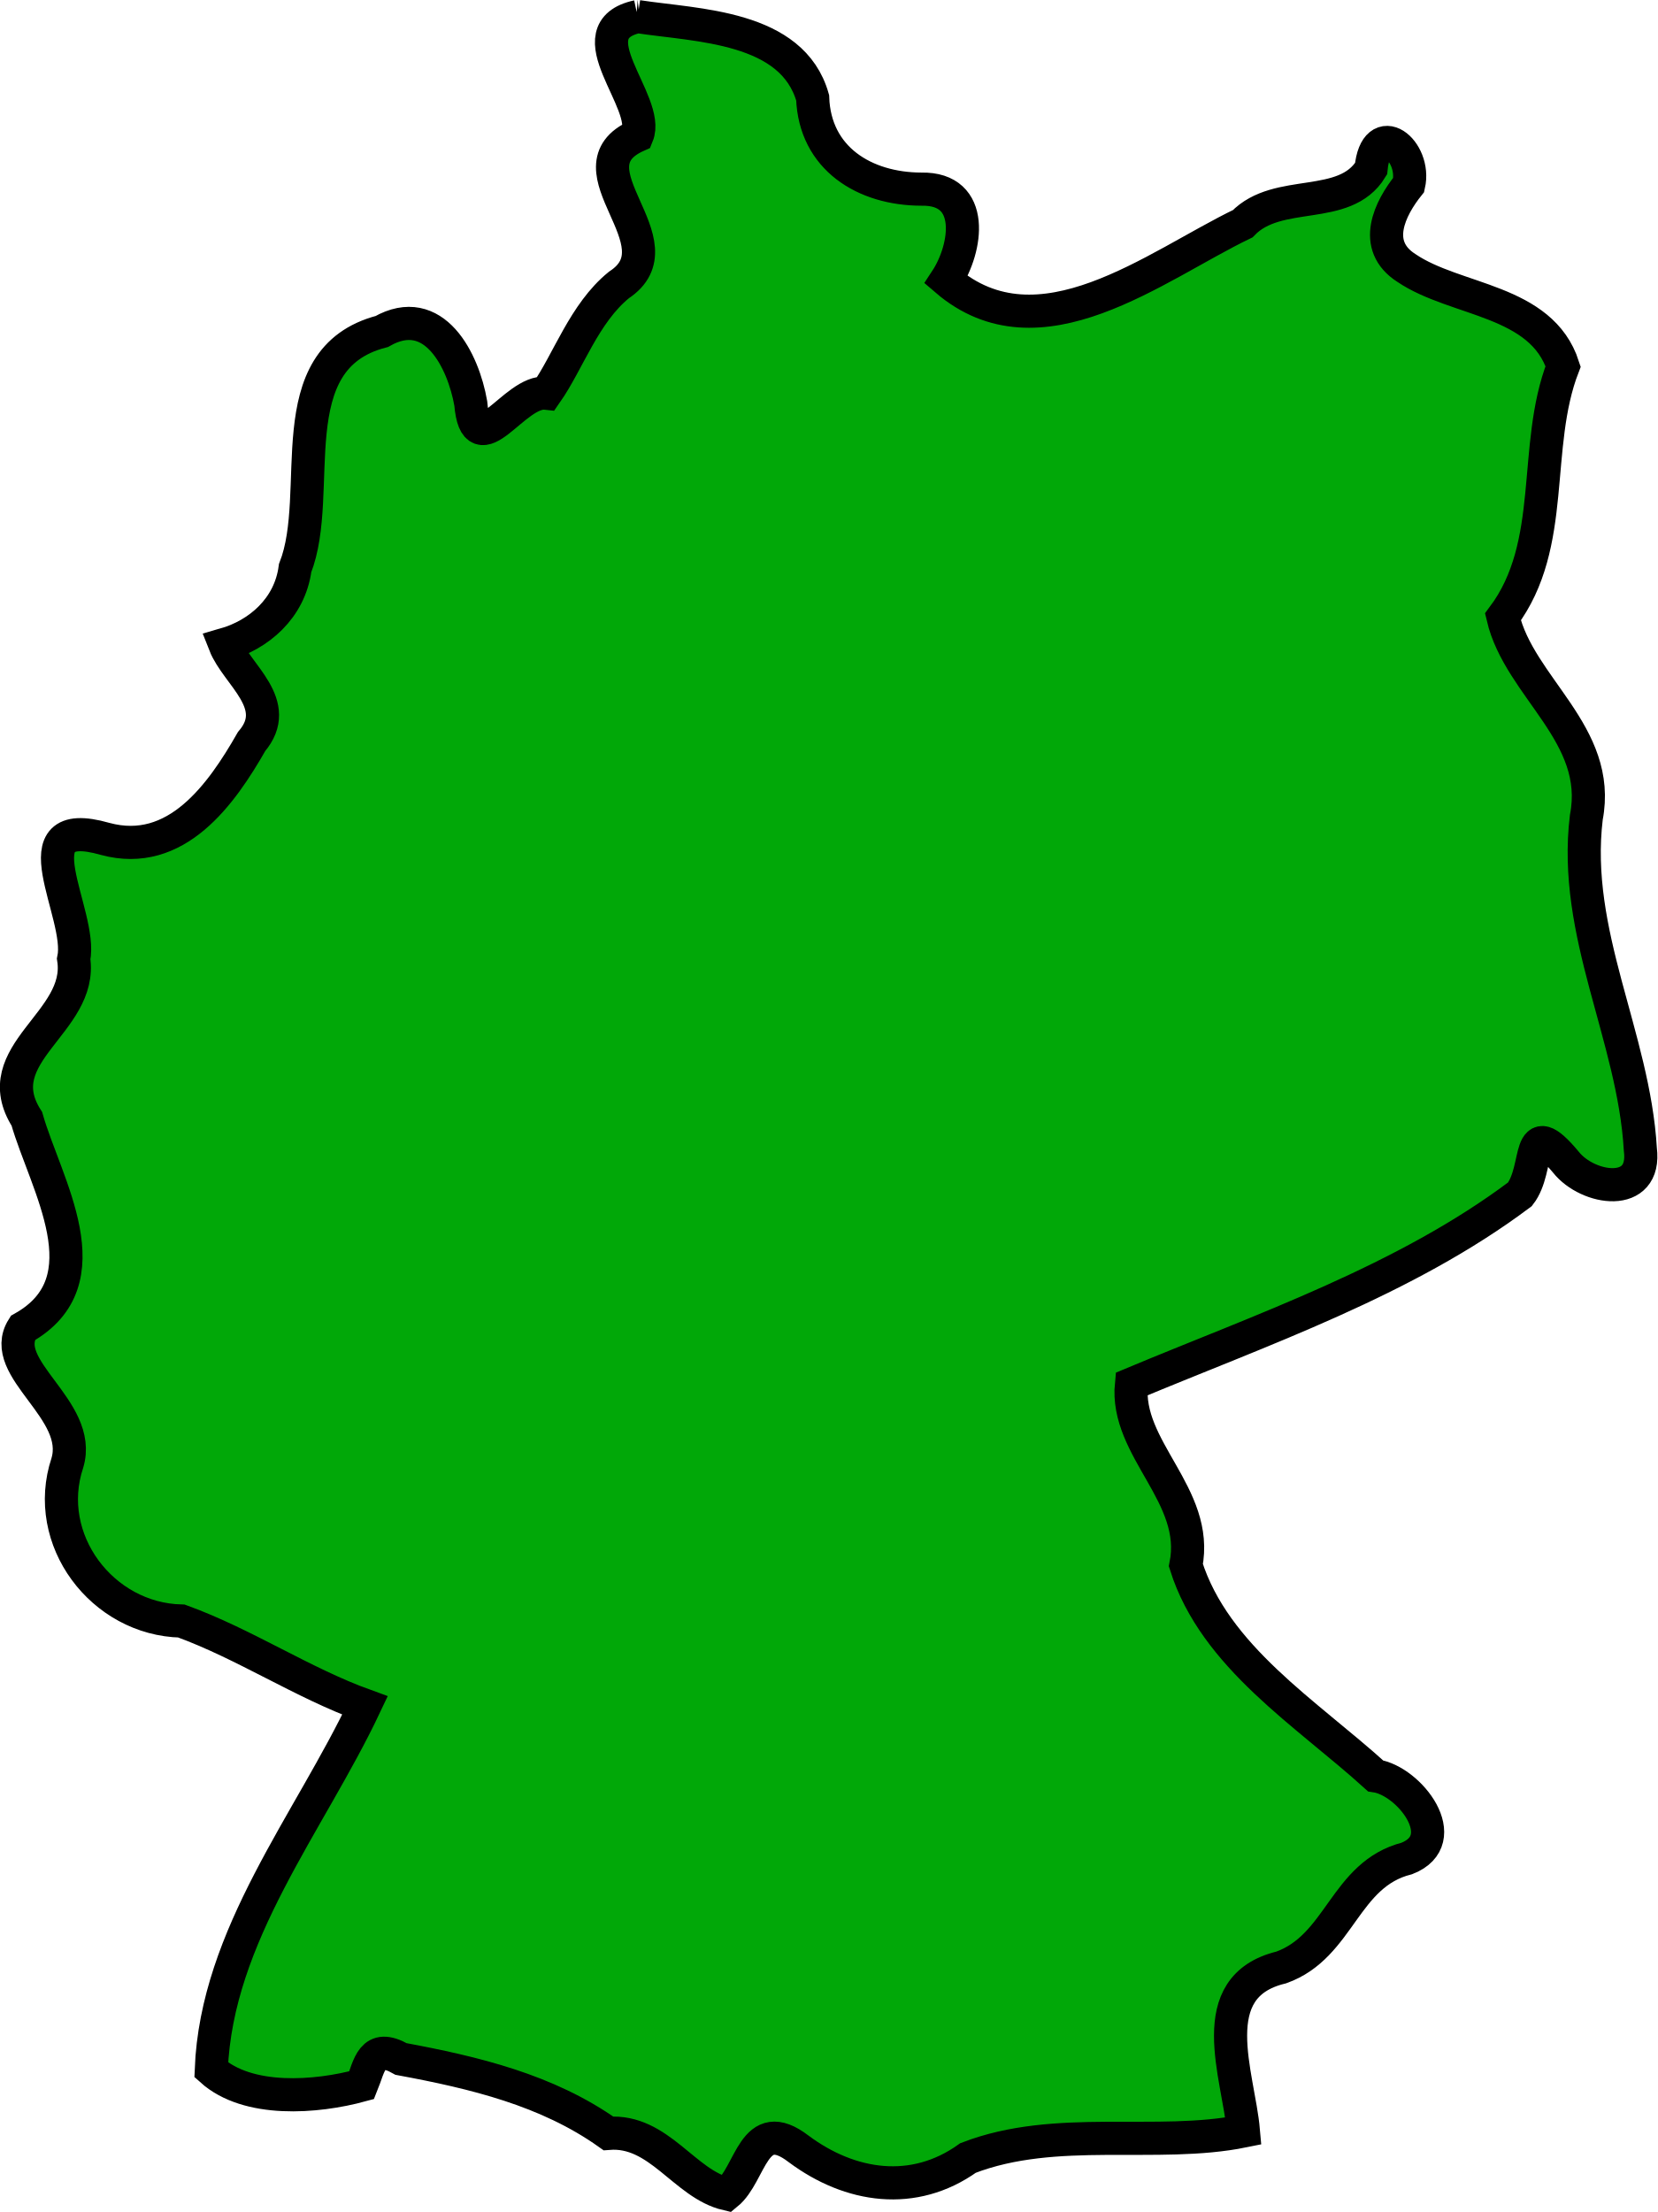
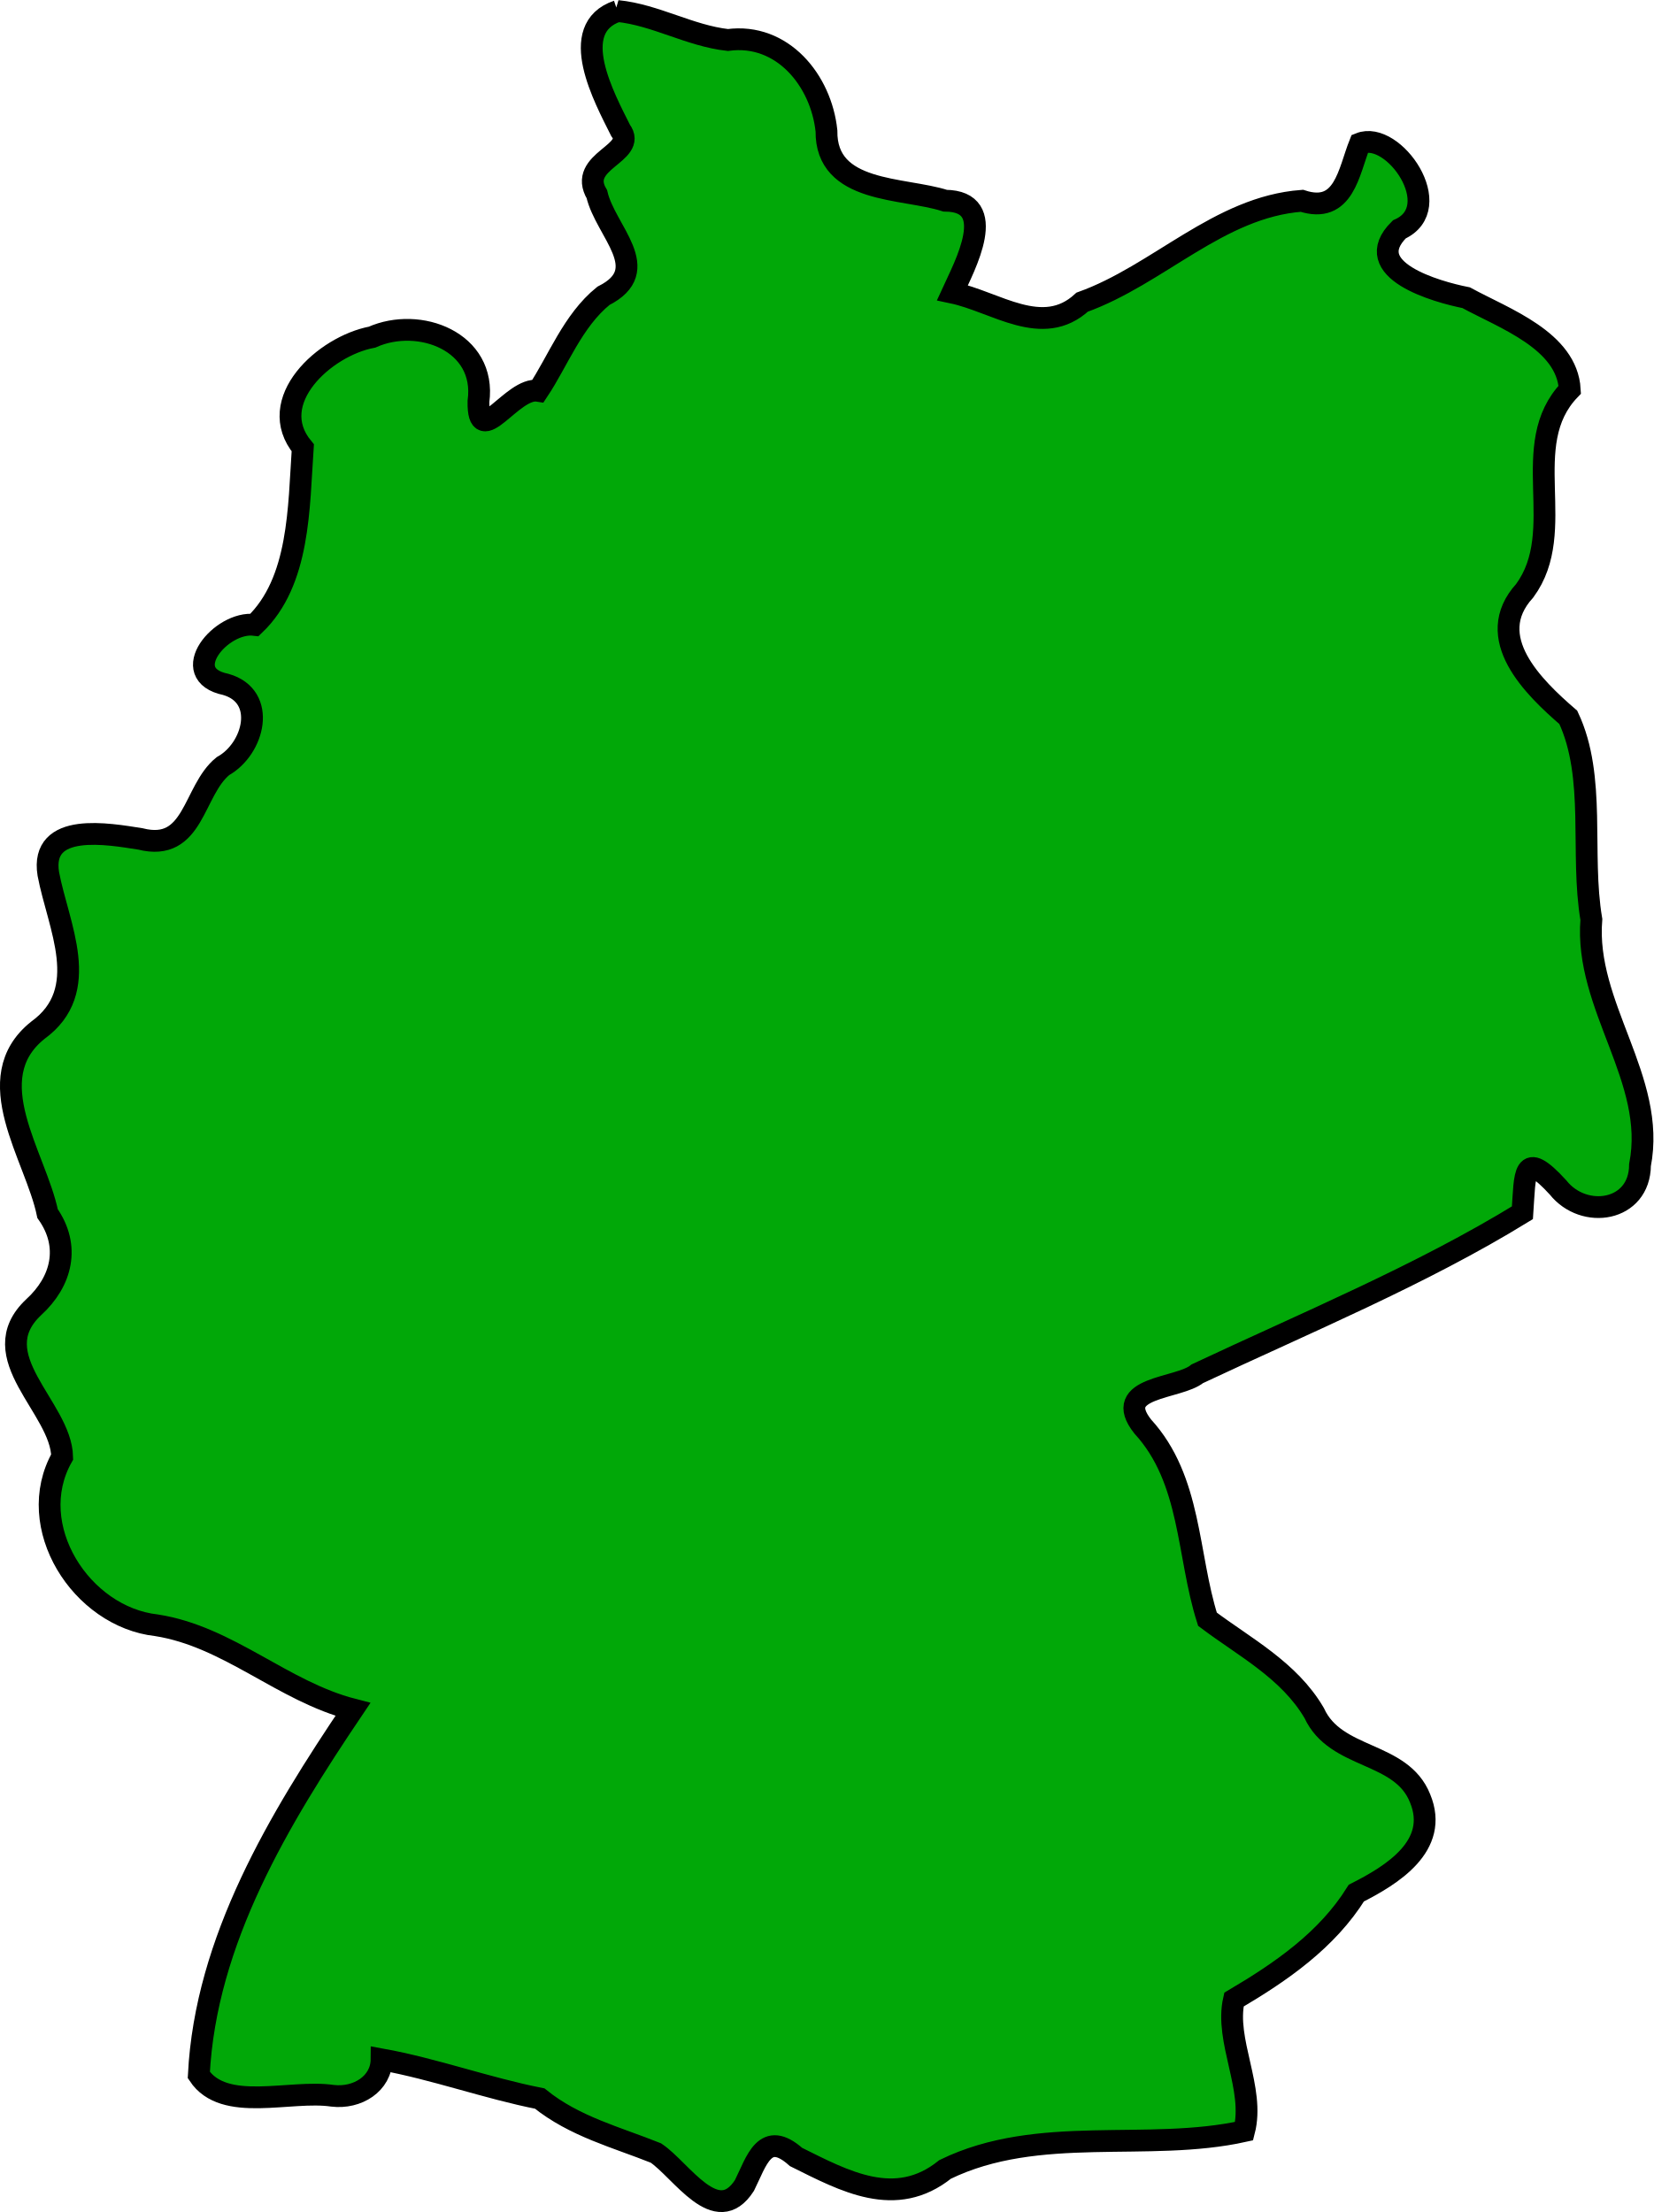
- <svg xmlns="http://www.w3.org/2000/svg" width="113.413" height="151.35" viewBox="0 0 30.007 40.045" version="1.1" id="svg3384">
+ <svg xmlns="http://www.w3.org/2000/svg" width="114.705" height="153.474" viewBox="0 0 30.349 40.607" version="1.1" id="svg3384">
  <defs id="defs3381" />
-   <g id="layer1" transform="translate(-137.8072,-220.9968)">
-     <path style="fill:#01a808;stroke:#000000;stroke-width:0.6;stroke-dasharray:none" d="m 149.352,221.297 c -1.178,0.256 0.242,1.547 -0.009,2.155 -1.319,0.591 0.823,1.946 -0.331,2.704 -0.629,0.511 -0.917,1.388 -1.317,1.959 -0.58,-0.064 -1.266,1.336 -1.365,0.184 -0.134,-0.771 -0.662,-1.84 -1.611,-1.301 -1.909,0.496 -1.027,2.909 -1.569,4.284 -0.096,0.731 -0.663,1.207 -1.273,1.382 0.216,0.549 1.061,1.08 0.485,1.757 -0.546,0.956 -1.363,2.112 -2.651,1.763 -1.648,-0.472 -0.397,1.357 -0.57,2.175 0.174,1.154 -1.603,1.712 -0.848,2.893 0.338,1.183 1.449,2.934 -0.073,3.787 -0.464,0.735 1.098,1.471 0.806,2.443 -0.461,1.385 0.629,2.83 2.066,2.861 1.147,0.417 2.192,1.12 3.323,1.529 -1.001,2.119 -2.688,4.155 -2.783,6.597 0.661,0.596 1.898,0.503 2.723,0.277 0.145,-0.354 0.179,-0.778 0.714,-0.474 1.326,0.246 2.646,0.561 3.752,1.346 0.918,-0.072 1.375,0.916 2.144,1.097 0.446,-0.363 0.478,-1.449 1.302,-0.815 0.933,0.695 2.083,0.868 3.066,0.164 1.594,-0.616 3.421,-0.17 4.986,-0.488 -0.088,-1.013 -0.761,-2.613 0.684,-2.961 1.07,-0.382 1.139,-1.687 2.276,-1.974 0.862,-0.341 0.05,-1.403 -0.568,-1.495 -1.242,-1.128 -2.911,-2.153 -3.434,-3.813 0.253,-1.267 -1.104,-2.104 -0.986,-3.279 2.364,-0.989 4.955,-1.876 7.035,-3.437 0.369,-0.475 0.092,-1.466 0.832,-0.58 0.397,0.5 1.463,0.663 1.347,-0.235 -0.119,-2.043 -1.234,-3.904 -0.978,-6.008 0.291,-1.505 -1.21,-2.351 -1.51,-3.628 0.989,-1.319 0.523,-3.072 1.09,-4.536 -0.392,-1.215 -1.945,-1.177 -2.836,-1.781 -0.642,-0.409 -0.296,-1.086 0.04,-1.505 0.141,-0.617 -0.59,-1.216 -0.681,-0.293 -0.48,0.787 -1.687,0.335 -2.324,0.996 -1.585,0.764 -3.68,2.468 -5.369,1.017 0.375,-0.57 0.545,-1.662 -0.447,-1.643 -1.032,-0.002 -1.931,-0.557 -1.97,-1.654 -0.369,-1.304 -2.086,-1.304 -3.169,-1.47 z" id="path38549" />
+   <g id="layer1" transform="translate(61.54985,-127.8128)">
+     <path style="fill:#01a808;fill-opacity:1;stroke:#000000;stroke-width:0.4;stroke-dasharray:none" d="m -50.216,128.016 c -0.943,0.32 -0.235,1.606 0.056,2.19 0.32,0.428 -0.803,0.557 -0.435,1.172 0.157,0.682 1.067,1.39 0.12,1.866 -0.563,0.454 -0.837,1.203 -1.198,1.743 -0.477,-0.078 -1.11,1.114 -1.095,0.194 0.149,-1.097 -1.086,-1.566 -1.953,-1.179 -0.872,0.164 -1.98,1.176 -1.272,2.032 -0.075,1.086 -0.051,2.455 -0.885,3.25 -0.614,-0.075 -1.432,0.906 -0.527,1.093 0.764,0.219 0.518,1.183 -0.053,1.5 -0.556,0.45 -0.521,1.589 -1.517,1.336 -0.573,-0.089 -1.844,-0.326 -1.688,0.643 0.179,0.953 0.818,2.14 -0.194,2.871 -1.107,0.888 -0.036,2.312 0.18,3.364 0.422,0.599 0.263,1.247 -0.256,1.72 -0.956,0.901 0.506,1.837 0.524,2.748 -0.718,1.27 0.349,2.938 1.732,3.09 1.325,0.208 2.313,1.212 3.604,1.545 -1.35,2.004 -2.703,4.237 -2.828,6.711 0.465,0.699 1.669,0.266 2.454,0.381 0.456,0.055 0.897,-0.221 0.9,-0.668 0.975,0.177 1.931,0.527 2.903,0.719 0.637,0.514 1.41,0.71 2.133,1 0.47,0.317 1.111,1.393 1.625,0.595 0.224,-0.45 0.372,-1.034 0.947,-0.522 0.89,0.442 1.826,0.959 2.736,0.228 1.715,-0.835 3.716,-0.309 5.488,-0.703 0.202,-0.78 -0.36,-1.661 -0.187,-2.414 0.866,-0.511 1.707,-1.09 2.247,-1.956 0.646,-0.327 1.533,-0.866 1.169,-1.74 -0.347,-0.872 -1.548,-0.701 -1.943,-1.565 -0.459,-0.785 -1.279,-1.21 -1.959,-1.722 -0.376,-1.181 -0.29,-2.559 -1.188,-3.538 -0.585,-0.74 0.657,-0.683 1.003,-0.969 2.001,-0.941 4.113,-1.816 5.966,-2.955 0.051,-0.722 0.002,-1.177 0.654,-0.464 0.476,0.599 1.498,0.444 1.504,-0.412 0.308,-1.576 -1.023,-2.915 -0.893,-4.508 -0.206,-1.217 0.094,-2.612 -0.423,-3.71 -0.637,-0.55 -1.584,-1.465 -0.801,-2.324 0.816,-1.109 -0.147,-2.679 0.828,-3.692 -0.051,-0.903 -1.202,-1.306 -1.902,-1.688 -0.541,-0.107 -1.977,-0.509 -1.227,-1.254 0.886,-0.397 -0.104,-1.826 -0.723,-1.577 -0.207,0.515 -0.287,1.306 -1.066,1.052 -1.521,0.113 -2.636,1.361 -4.032,1.861 -0.728,0.671 -1.585,-0.007 -2.381,-0.175 0.223,-0.488 0.874,-1.68 -0.134,-1.688 -0.772,-0.249 -2.192,-0.125 -2.178,-1.282 -0.097,-0.923 -0.807,-1.802 -1.81,-1.668 -0.7,-0.078 -1.331,-0.463 -2.027,-0.532 z" id="path7688" />
  </g>
</svg>
